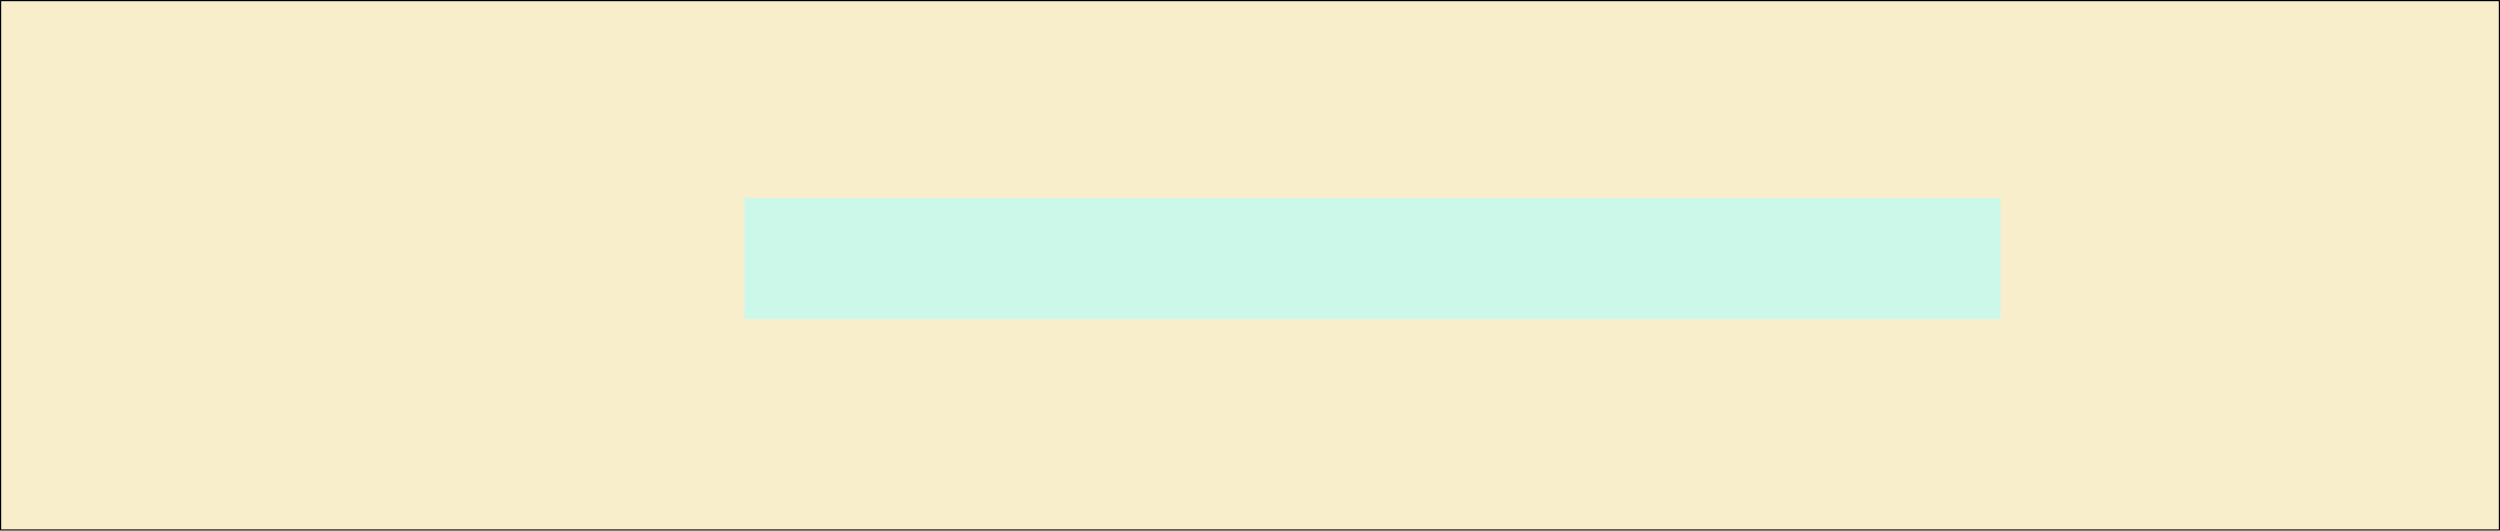
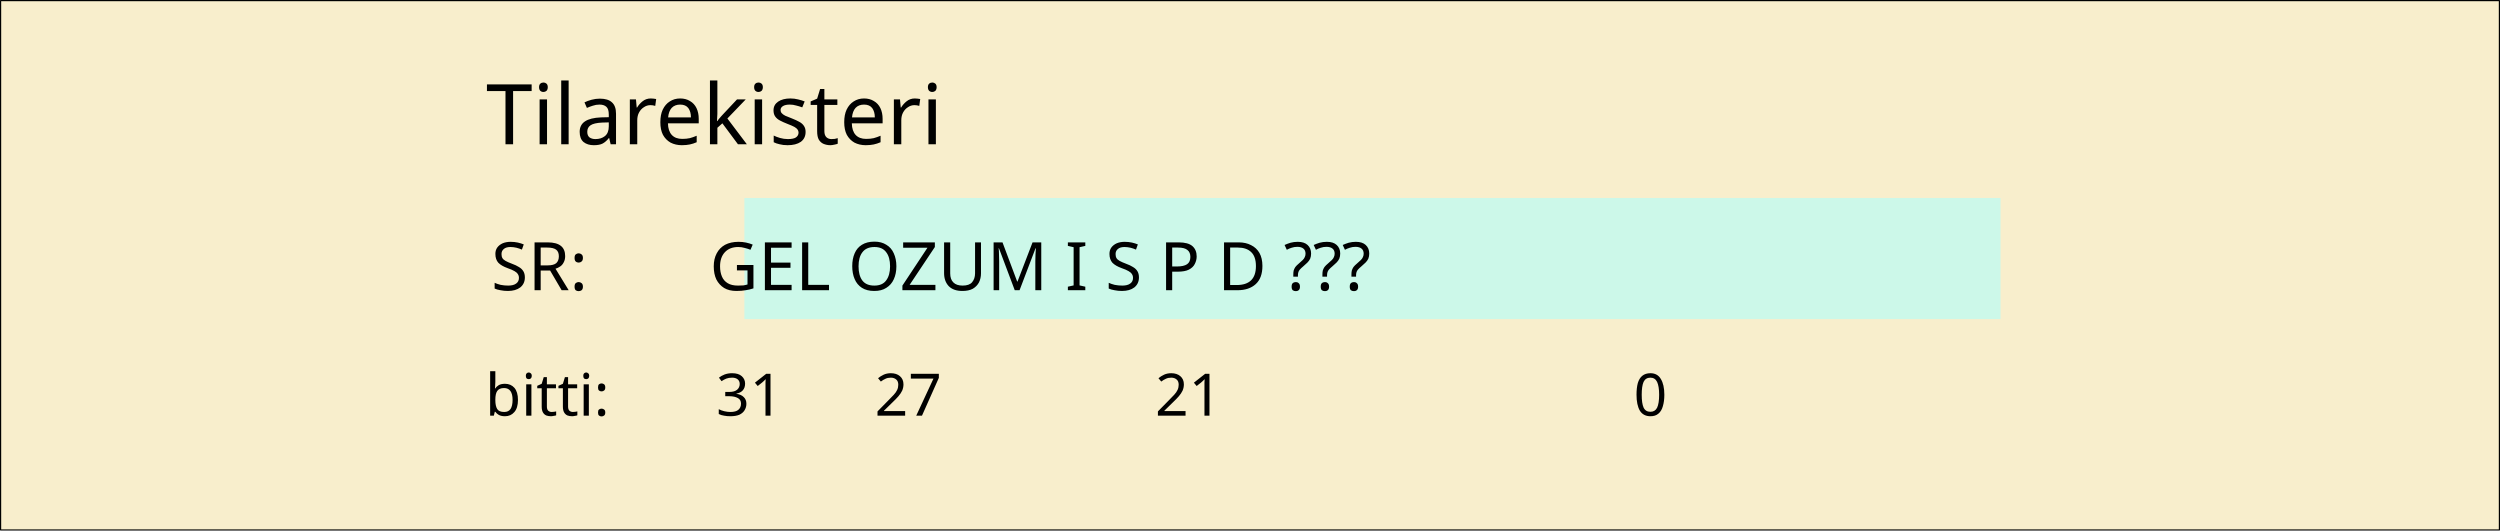
<svg xmlns="http://www.w3.org/2000/svg" id="svg828" version="1.1" viewBox="0 0 210.633 44.701" height="44.701mm" width="210.633mm">
  <defs id="defs822" />
  <g transform="translate(0.05008926,-92.0869)" id="layer1">
    <rect y="92.137" x="-8.9262001e-005" height="44.601" width="210.533" id="rect1448" style="opacity:1;fill:#f8eecc;fill-opacity:1;stroke:#000000;stroke-width:0.1;stroke-linecap:round;stroke-linejoin:round;stroke-miterlimit:4;stroke-dasharray:none;stroke-dashoffset:0;stroke-opacity:1" />
    <rect y="108.768" x="62.668" height="10.205" width="105.833" id="rect1444" style="opacity:1;fill:#ccf8e9;fill-opacity:1;stroke:none;stroke-width:0.1;stroke-linecap:round;stroke-linejoin:round;stroke-miterlimit:4;stroke-dasharray:none;stroke-dashoffset:0;stroke-opacity:1" />
-     <flowRoot transform="matrix(0.2645833,0,0,0.2645833,21.24226,83.15476)" style="font-style:normal;font-variant:normal;font-weight:normal;font-stretch:normal;font-size:26.667px;line-height:1.25;font-family:sans-serif;-inkscape-font-specification:'sans-serif, Normal';font-variant-ligatures:normal;font-variant-caps:normal;font-variant-numeric:normal;font-feature-settings:normal;text-align:start;letter-spacing:0px;word-spacing:0px;writing-mode:lr-tb;text-anchor:start;fill:#000000;fill-opacity:1;stroke:none" id="flowRoot1376" xml:space="preserve">
-       <flowRegion style="font-style:normal;font-variant:normal;font-weight:normal;font-stretch:normal;font-size:26.667px;font-family:sans-serif;-inkscape-font-specification:'sans-serif, Normal';font-variant-ligatures:normal;font-variant-caps:normal;font-variant-numeric:normal;font-feature-settings:normal;text-align:start;writing-mode:lr-tb;text-anchor:start" id="flowRegion1378">
-         <rect style="font-style:normal;font-variant:normal;font-weight:normal;font-stretch:normal;font-size:26.667px;font-family:sans-serif;-inkscape-font-specification:'sans-serif, Normal';font-variant-ligatures:normal;font-variant-caps:normal;font-variant-numeric:normal;font-feature-settings:normal;text-align:start;writing-mode:lr-tb;text-anchor:start" y="55.377" x="74.286" height="64.286" width="580" id="rect1380" />
-       </flowRegion>
-       <flowPara id="flowPara1382">Tilarekisteri</flowPara>
-     </flowRoot>
-     <flowRoot transform="matrix(0.2645833,0,0,0.2645833,21.6869,96.73456)" style="font-style:normal;font-variant:normal;font-weight:normal;font-stretch:normal;font-size:21.333px;line-height:1.25;font-family:sans-serif;-inkscape-font-specification:'sans-serif, Normal';font-variant-ligatures:normal;font-variant-caps:normal;font-variant-numeric:normal;font-feature-settings:normal;text-align:start;letter-spacing:0px;word-spacing:0px;writing-mode:lr-tb;text-anchor:start;fill:#000000;fill-opacity:1;stroke:none" id="flowRoot1376-4" xml:space="preserve">
-       <flowRegion style="font-style:normal;font-variant:normal;font-weight:normal;font-stretch:normal;font-size:21.333px;font-family:sans-serif;-inkscape-font-specification:'sans-serif, Normal';font-variant-ligatures:normal;font-variant-caps:normal;font-variant-numeric:normal;font-feature-settings:normal;text-align:start;writing-mode:lr-tb;text-anchor:start" id="flowRegion1378-5">
-         <rect style="font-style:normal;font-variant:normal;font-weight:normal;font-stretch:normal;font-size:21.333px;font-family:sans-serif;-inkscape-font-specification:'sans-serif, Normal';font-variant-ligatures:normal;font-variant-caps:normal;font-variant-numeric:normal;font-feature-settings:normal;text-align:start;writing-mode:lr-tb;text-anchor:start" y="55.377" x="74.286" height="64.286" width="580" id="rect1380-2" />
-       </flowRegion>
-       <flowPara id="flowPara1408">SR:       GEL OZUM I S P D ???</flowPara>
-     </flowRoot>
-     <flowRoot transform="matrix(0.2645833,0,0,0.2645833,21.16977,107.9516)" style="font-style:normal;font-variant:normal;font-weight:normal;font-stretch:normal;font-size:18.667px;line-height:1.25;font-family:sans-serif;-inkscape-font-specification:'sans-serif, Normal';font-variant-ligatures:normal;font-variant-caps:normal;font-variant-numeric:normal;font-feature-settings:normal;text-align:start;letter-spacing:0px;word-spacing:0px;writing-mode:lr-tb;text-anchor:start;fill:#000000;fill-opacity:1;stroke:none" id="flowRoot1376-4-8" xml:space="preserve">
-       <flowRegion style="font-style:normal;font-variant:normal;font-weight:normal;font-stretch:normal;font-size:18.667px;font-family:sans-serif;-inkscape-font-specification:'sans-serif, Normal';font-variant-ligatures:normal;font-variant-caps:normal;font-variant-numeric:normal;font-feature-settings:normal;text-align:start;writing-mode:lr-tb;text-anchor:start" id="flowRegion1378-5-2">
-         <rect style="font-style:normal;font-variant:normal;font-weight:normal;font-stretch:normal;font-size:18.667px;font-family:sans-serif;-inkscape-font-specification:'sans-serif, Normal';font-variant-ligatures:normal;font-variant-caps:normal;font-variant-numeric:normal;font-feature-settings:normal;text-align:start;writing-mode:lr-tb;text-anchor:start" y="55.377" x="74.286" height="64.286" width="580" id="rect1380-2-0" />
-       </flowRegion>
-       <flowPara id="flowPara1446">bitti:       31      27              21                           0</flowPara>
-     </flowRoot>
+     <text id="text830" y="104.244" x="40.897" style="font-style:normal;font-variant:normal;font-weight:normal;font-stretch:normal;font-size:7.056px;line-height:1.25;font-family:sans-serif;-inkscape-font-specification:'sans-serif, Normal';font-variant-ligatures:normal;font-variant-caps:normal;font-variant-numeric:normal;font-feature-settings:normal;text-align:start;letter-spacing:0px;word-spacing:0px;writing-mode:lr-tb;text-anchor:start;fill:#000000;fill-opacity:1;stroke:none;stroke-width:1" xml:space="preserve">
+       <tspan style="stroke-width:1" id="tspan828" y="104.244" x="40.897">
+         <tspan style="stroke-width:1" id="tspan826" y="104.244" x="40.897">Tilarekisteri</tspan>
+       </tspan>
+     </text>
+     <text id="text836" y="116.536" x="41.342" style="font-style:normal;font-variant:normal;font-weight:normal;font-stretch:normal;font-size:5.644px;line-height:1.25;font-family:sans-serif;-inkscape-font-specification:'sans-serif, Normal';font-variant-ligatures:normal;font-variant-caps:normal;font-variant-numeric:normal;font-feature-settings:normal;text-align:start;letter-spacing:0px;word-spacing:0px;writing-mode:lr-tb;text-anchor:start;fill:#000000;fill-opacity:1;stroke:none;stroke-width:1" xml:space="preserve">
+       <tspan style="stroke-width:1" id="tspan834" y="116.536" x="41.342">
+         <tspan style="stroke-width:1" id="tspan832" y="116.536" x="41.342">SR:       GEL OZUM I S P D ???</tspan>
+       </tspan>
+     </text>
+     <text id="text842" y="127.109" x="40.824" style="font-style:normal;font-variant:normal;font-weight:normal;font-stretch:normal;font-size:4.939px;line-height:1.25;font-family:sans-serif;-inkscape-font-specification:'sans-serif, Normal';font-variant-ligatures:normal;font-variant-caps:normal;font-variant-numeric:normal;font-feature-settings:normal;text-align:start;letter-spacing:0px;word-spacing:0px;writing-mode:lr-tb;text-anchor:start;fill:#000000;fill-opacity:1;stroke:none;stroke-width:1" xml:space="preserve">
+       <tspan style="stroke-width:1" id="tspan840" y="127.109" x="40.824">
+         <tspan style="stroke-width:1" id="tspan838" y="127.109" x="40.824">bitti:       31      27              21                           0</tspan>
+       </tspan>
+     </text>
  </g>
</svg>
